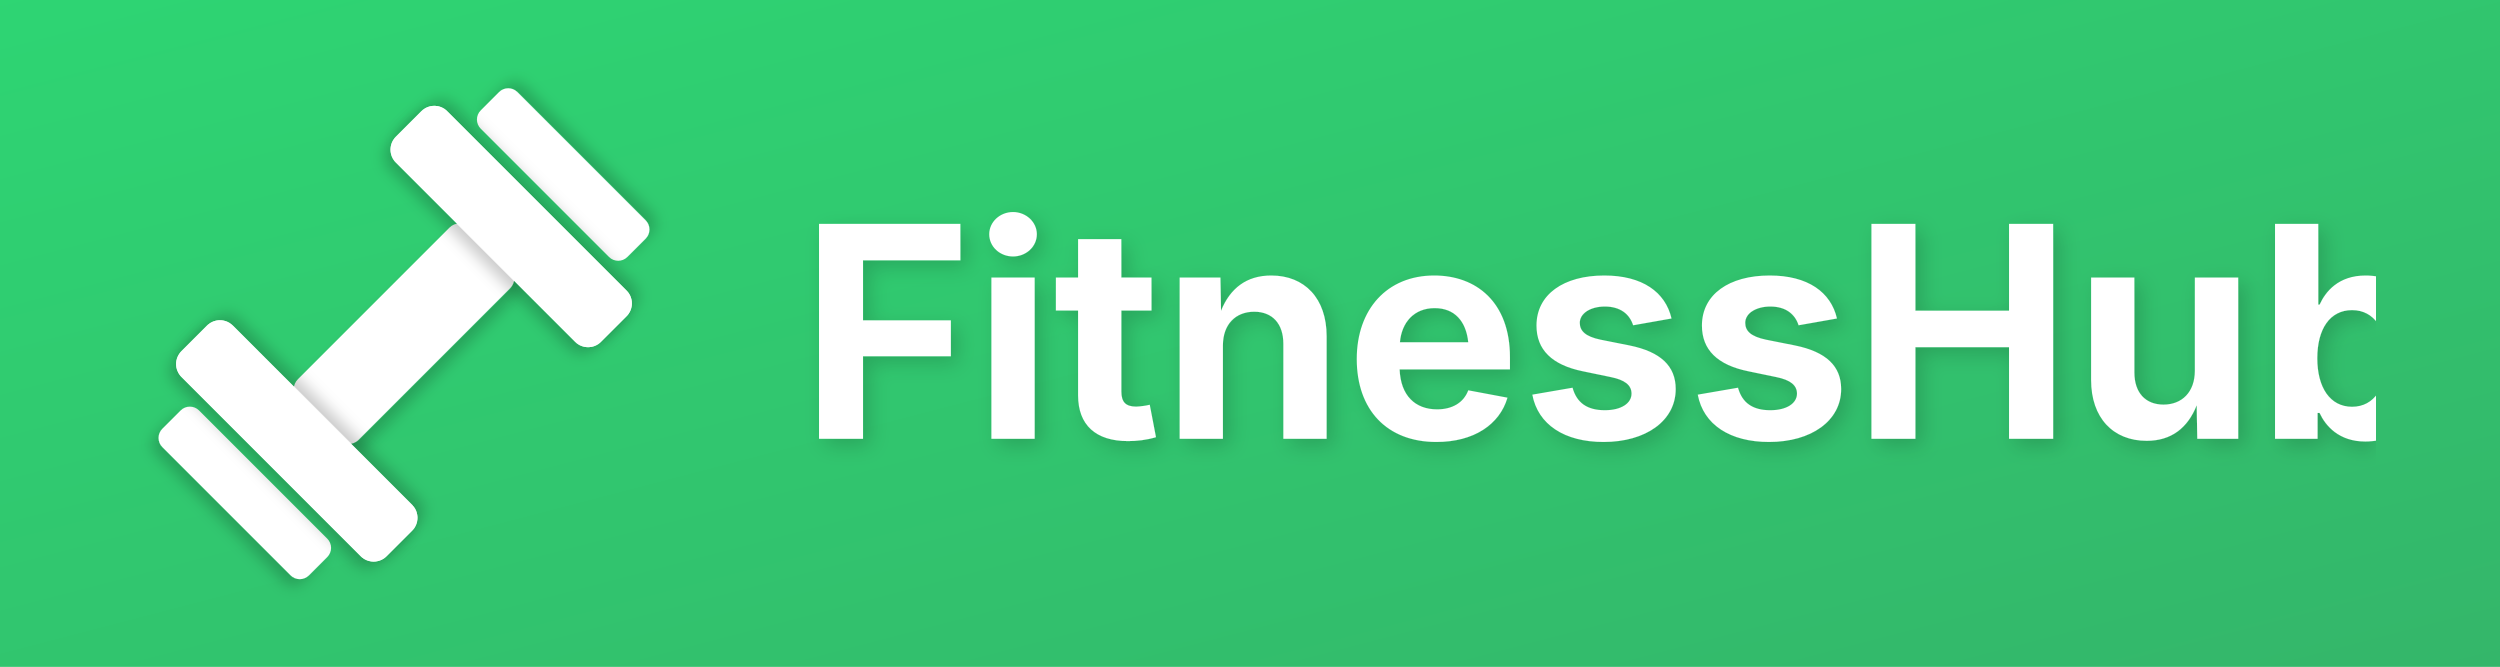
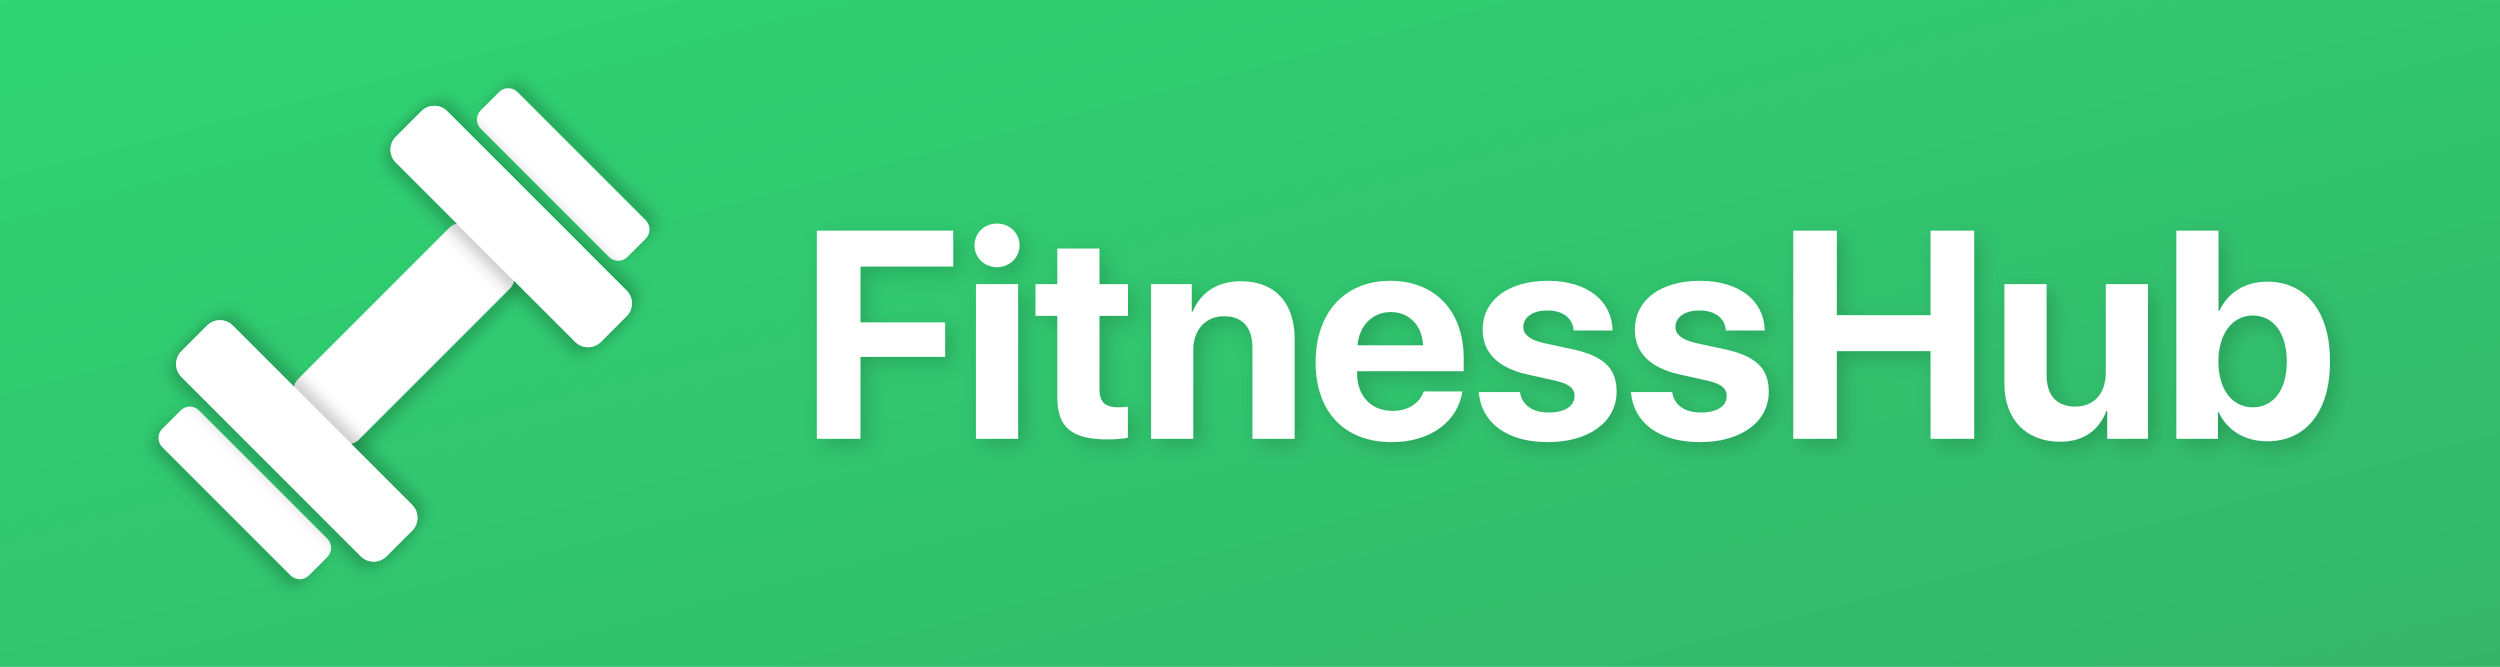
<svg xmlns="http://www.w3.org/2000/svg" width="3749" height="1000" viewBox="0 0 3749 1000">
  <defs>
    <linearGradient id="a" y1="-0.017" x2="1" y2="1" gradientUnits="objectBoundingBox">
      <stop offset="0" stop-color="#2ed573" />
      <stop offset="1" stop-color="#34b66a" />
    </linearGradient>
    <filter id="b" x="420.455" y="315.029" width="390.815" height="390.815" filterUnits="userSpaceOnUse">
      <feOffset dx="10" dy="10" input="SourceAlpha" />
      <feGaussianBlur stdDeviation="10" result="c" />
      <feFlood flood-opacity="0.188" />
      <feComposite operator="in" in2="c" />
      <feComposite in="SourceGraphic" />
    </filter>
    <filter id="d" x="197.77" y="589.787" width="318.716" height="318.721" filterUnits="userSpaceOnUse">
      <feOffset dx="-10" dy="10" input="SourceAlpha" />
      <feGaussianBlur stdDeviation="10" result="e" />
      <feFlood flood-opacity="0.188" />
      <feComposite operator="in" in2="e" />
      <feComposite in="SourceGraphic" />
    </filter>
    <filter id="f" x="224.178" y="460.308" width="421.79" height="421.781" filterUnits="userSpaceOnUse">
      <feOffset dx="-10" dy="10" input="SourceAlpha" />
      <feGaussianBlur stdDeviation="10" result="g" />
      <feFlood flood-opacity="0.188" />
      <feComposite operator="in" in2="g" />
      <feComposite in="SourceGraphic" />
    </filter>
    <filter id="h" x="244.178" y="440.308" width="421.79" height="421.781" filterUnits="userSpaceOnUse">
      <feOffset dx="10" dy="-10" input="SourceAlpha" />
      <feGaussianBlur stdDeviation="10" result="i" />
      <feFlood flood-opacity="0.188" />
      <feComposite operator="in" in2="i" />
      <feComposite in="SourceGraphic" />
    </filter>
    <filter id="j" x="695.209" y="92.375" width="318.692" height="318.691" filterUnits="userSpaceOnUse">
      <feOffset dx="10" dy="-10" input="SourceAlpha" />
      <feGaussianBlur stdDeviation="10" result="k" />
      <feFlood flood-opacity="0.188" />
      <feComposite operator="in" in2="k" />
      <feComposite in="SourceGraphic" />
    </filter>
    <filter id="l" x="565.696" y="118.803" width="421.784" height="421.779" filterUnits="userSpaceOnUse">
      <feOffset dx="10" dy="-10" input="SourceAlpha" />
      <feGaussianBlur stdDeviation="10" result="m" />
      <feFlood flood-opacity="0.188" />
      <feComposite operator="in" in2="m" />
      <feComposite in="SourceGraphic" />
    </filter>
    <filter id="n" x="545.696" y="138.803" width="421.784" height="421.779" filterUnits="userSpaceOnUse">
      <feOffset dx="-10" dy="10" input="SourceAlpha" />
      <feGaussianBlur stdDeviation="10" result="o" />
      <feFlood flood-opacity="0.188" />
      <feComposite operator="in" in2="o" />
      <feComposite in="SourceGraphic" />
    </filter>
-     <filter id="p" x="1164" y="201" width="2398" height="619" filterUnits="userSpaceOnUse">
+     <filter id="p" x="1189.957" y="300.268" width="2359.078" height="417.708" filterUnits="userSpaceOnUse">
      <feOffset dx="10" dy="10" input="SourceAlpha" />
      <feGaussianBlur stdDeviation="15" result="q" />
      <feFlood flood-opacity="0.161" />
      <feComposite operator="in" in2="q" />
      <feComposite in="SourceGraphic" />
    </filter>
    <clipPath id="s">
      <rect width="3749" height="1000" />
    </clipPath>
  </defs>
  <g id="r" clip-path="url(#s)">
    <rect width="3749" height="1000" fill="url(#a)" />
    <g transform="translate(237.77 132.375)">
      <g transform="matrix(1, 0, 0, 1, -237.77, -132.38)" filter="url(#b)">
        <path d="M66.876,324.516l-60.6-60.608a21.4,21.4,0,0,1,0-30.274L233.58,6.3a21.447,21.447,0,0,1,30.341-.019l60.6,60.608a21.435,21.435,0,0,1-.015,30.354L97.2,324.556a21.439,21.439,0,0,1-30.319-.04Z" transform="translate(440.46 335.03)" fill="#fff" />
      </g>
      <g transform="matrix(1, 0, 0, 1, -237.77, -132.38)" filter="url(#d)">
        <path d="M198.054,253.029,5.681,60.659a19.445,19.445,0,0,1,.012-27.484L33.165,5.709a19.438,19.438,0,0,1,27.5-.018l192.365,192.37A19.414,19.414,0,0,1,253,225.546l-27.464,27.466a19.413,19.413,0,0,1-27.482.018Z" transform="translate(237.77 609.79)" fill="#fff" />
      </g>
      <g transform="matrix(1, 0, 0, 1, -237.77, -132.38)" filter="url(#f)">
        <path d="M276.989,353.843,7.97,84.813a27.125,27.125,0,0,1,0-38.411L46.4,7.965A27.176,27.176,0,0,1,84.821,7.94L353.848,276.97a27.191,27.191,0,0,1,0,38.411L315.4,353.817a27.176,27.176,0,0,1-38.416.026Z" transform="translate(264.18 480.31)" fill="#fff" />
      </g>
      <g transform="matrix(1, 0, 0, 1, -237.77, -132.38)" filter="url(#h)">
        <path d="M276.989,353.843,7.97,84.813a27.125,27.125,0,0,1,0-38.411L46.4,7.965A27.176,27.176,0,0,1,84.821,7.94L353.848,276.97a27.191,27.191,0,0,1,0,38.411L315.4,353.817a27.176,27.176,0,0,1-38.416.026Z" transform="translate(264.18 480.31)" fill="#fff" />
      </g>
      <g transform="matrix(1, 0, 0, 1, -237.77, -132.38)" filter="url(#j)">
        <path d="M198.062,253,5.7,60.627a19.375,19.375,0,0,1,0-27.448l27.483-27.5A19.422,19.422,0,0,1,60.644,5.7l192.37,192.368a19.422,19.422,0,0,1,0,27.448l-27.482,27.5a19.43,19.43,0,0,1-27.47-.018Z" transform="translate(715.21 132.38)" fill="#fff" />
      </g>
      <g transform="matrix(1, 0, 0, 1, -237.77, -132.38)" filter="url(#l)">
        <path d="M276.986,353.84,7.94,84.809A27.177,27.177,0,0,1,7.957,46.4L46.39,7.961a27.119,27.119,0,0,1,38.388,0l269.039,269.03a27.127,27.127,0,0,1,.021,38.385l-38.452,38.437a27.155,27.155,0,0,1-38.4.026Z" transform="translate(585.7 158.8)" fill="#fff" />
      </g>
      <g transform="matrix(1, 0, 0, 1, -237.77, -132.38)" filter="url(#n)">
        <path d="M276.986,353.84,7.94,84.809A27.177,27.177,0,0,1,7.957,46.4L46.39,7.961a27.119,27.119,0,0,1,38.388,0l269.039,269.03a27.127,27.127,0,0,1,.021,38.385l-38.452,38.437a27.155,27.155,0,0,1-38.4.026Z" transform="translate(585.7 158.8)" fill="#fff" />
      </g>
    </g>
    <g transform="matrix(1, 0, 0, 1, 0, 0)" filter="url(#p)">
-       <text transform="translate(1199 658)" fill="#fff" font-size="443" font-family="SFProDisplay-Bold, SF Pro Display" font-weight="700">
-         <tspan x="0" y="0">FitnessHub</tspan>
-       </text>
+       <path d="M91.282,0V-122.863H218.255v-51.7H91.282v-83.711H230.369v-53.861H25.957V0ZM264.545,0h63.162V-231.883H264.545Zm31.581-257.407c19.035,0,33.744-14.493,33.744-32.663,0-18.386-14.709-32.663-33.744-32.663s-33.744,14.276-33.744,32.663C262.382-271.9,277.091-257.407,296.126-257.407Zm90.417-27.9v53.428H353.881v47.588h32.663V-62.513c0,45.208,21.2,63.378,75.708,63.378,12.762,0,23.578-1.082,30.067-2.6V-48.237a102.219,102.219,0,0,1-15.358,1.082c-18.6,0-27.255-8.436-27.255-26.173V-184.295h42.829v-47.588H449.706v-53.428ZM527.144,0h63.162V-133.03c0-30.067,17.954-50.833,46.29-50.833s42.613,17.3,42.613,47.588V0h63.162V-149.469c0-54.293-28.985-86.74-80.467-86.74-35.691,0-60.134,16.872-72.463,45.641h-1.3v-41.315h-61ZM886.433-190.135c28.12,0,47.372,20.333,48.669,49.967h-98.42C838.845-169.153,858.745-190.135,886.433-190.135ZM935.967-70.949c-5.84,17.737-23.578,29.2-46.723,29.2-32.23,0-53.212-22.712-53.212-55.808v-3.894H995.885V-120.7c0-70.517-42.613-116.158-110.1-116.158-68.57,0-111.832,48.021-111.832,122,0,74.194,42.829,119.835,114.211,119.835,57.322,0,98.853-30.5,105.775-75.924Zm88.47-92.8c0,34.177,22.5,57.105,66.407,67.056l42.829,9.518c20.766,4.975,28.553,11.464,28.553,23.145,0,15.142-14.493,24.659-38.5,24.659-25.092,0-40.45-11.248-43.478-30.716H1018.6c3.461,45.208,41.531,75.059,103.4,75.059,61.215,0,103.179-30.067,103.179-75.708,0-34.609-18.819-53-65.325-63.378l-44.343-9.518c-20.333-4.759-30.283-12.546-30.283-24.01,0-14.925,14.276-24.875,36.124-24.875,23.361,0,38.287,11.464,39.584,30.067h58.187c-.865-44.992-38.719-74.41-96.906-74.41C1062.724-236.858,1024.438-207.873,1024.438-163.746Zm228.206,0c0,34.177,22.5,57.105,66.407,67.056l42.829,9.518c20.766,4.975,28.553,11.464,28.553,23.145,0,15.142-14.493,24.659-38.5,24.659-25.092,0-40.45-11.248-43.478-30.716H1246.8c3.461,45.208,41.531,75.059,103.4,75.059,61.215,0,103.179-30.067,103.179-75.708,0-34.609-18.819-53-65.325-63.378l-44.343-9.518c-20.333-4.759-30.283-12.546-30.283-24.01,0-14.925,14.276-24.875,36.124-24.875,23.361,0,38.287,11.464,39.584,30.067h58.187c-.865-44.992-38.719-74.41-96.906-74.41C1290.93-236.858,1252.643-207.873,1252.643-163.746ZM1761.4,0V-312.133h-65.325v126.757h-140.6V-312.133H1490.15V0h65.325V-131.516h140.6V0Zm260.652-231.883h-63.162V-99.069c0,30.716-17.521,50.833-45.641,50.833-27.9,0-43.262-16.439-43.262-47.372V-231.883h-63.162V-82.414c0,54.077,33.312,86.74,83.5,86.74,35.042,0,57.971-16.872,69.435-46.074h1.3V0h61ZM2200.94,3.677c58.4,0,94.094-44.992,94.094-119.619,0-74.843-35.907-119.619-94.311-119.619-33.1,0-58.836,16.439-71.6,43.911h-1.3V-312.133h-63.162V0h62.3V-39.8h1.3C2141.022-12.762,2166.979,3.677,2200.94,3.677Zm-21.847-188.621c31.365,0,51.265,26.822,51.265,69,0,42.4-19.684,68.786-51.265,68.786-30.716,0-51.481-26.822-51.481-68.786C2127.611-157.473,2148.593-184.944,2179.093-184.944Z" transform="translate(1199 658)" fill="#fff" />
    </g>
  </g>
</svg>
